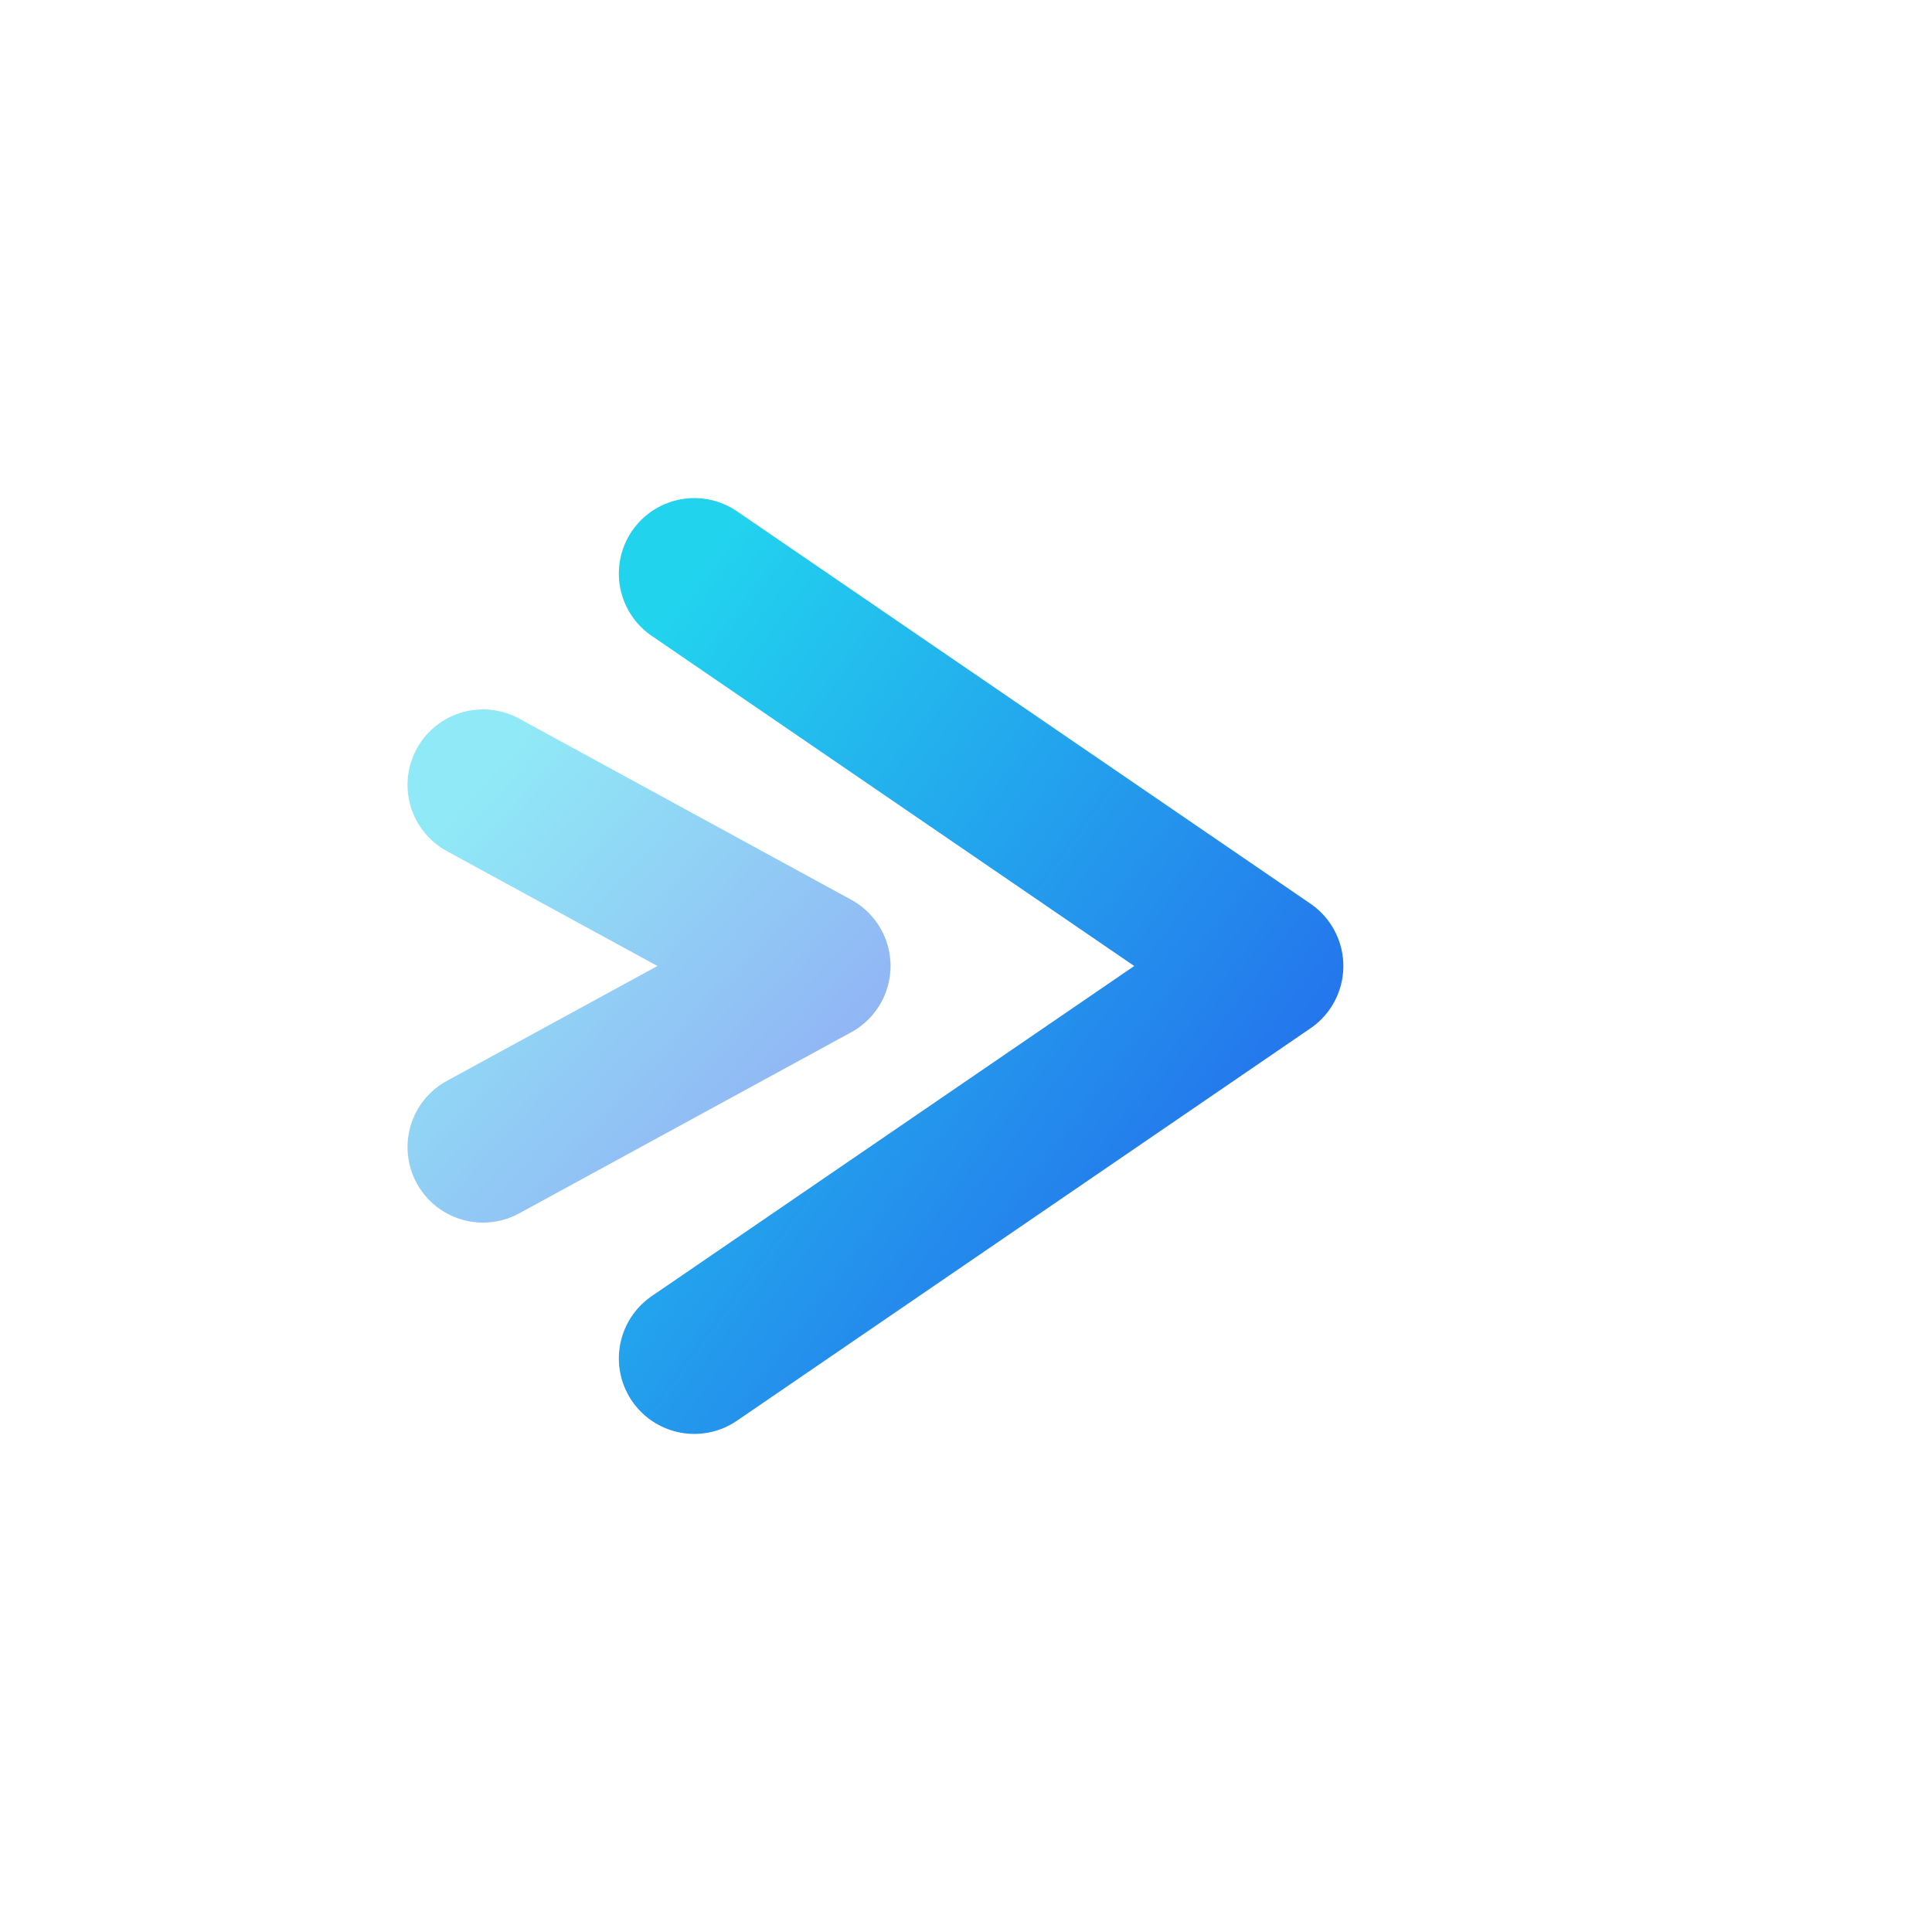
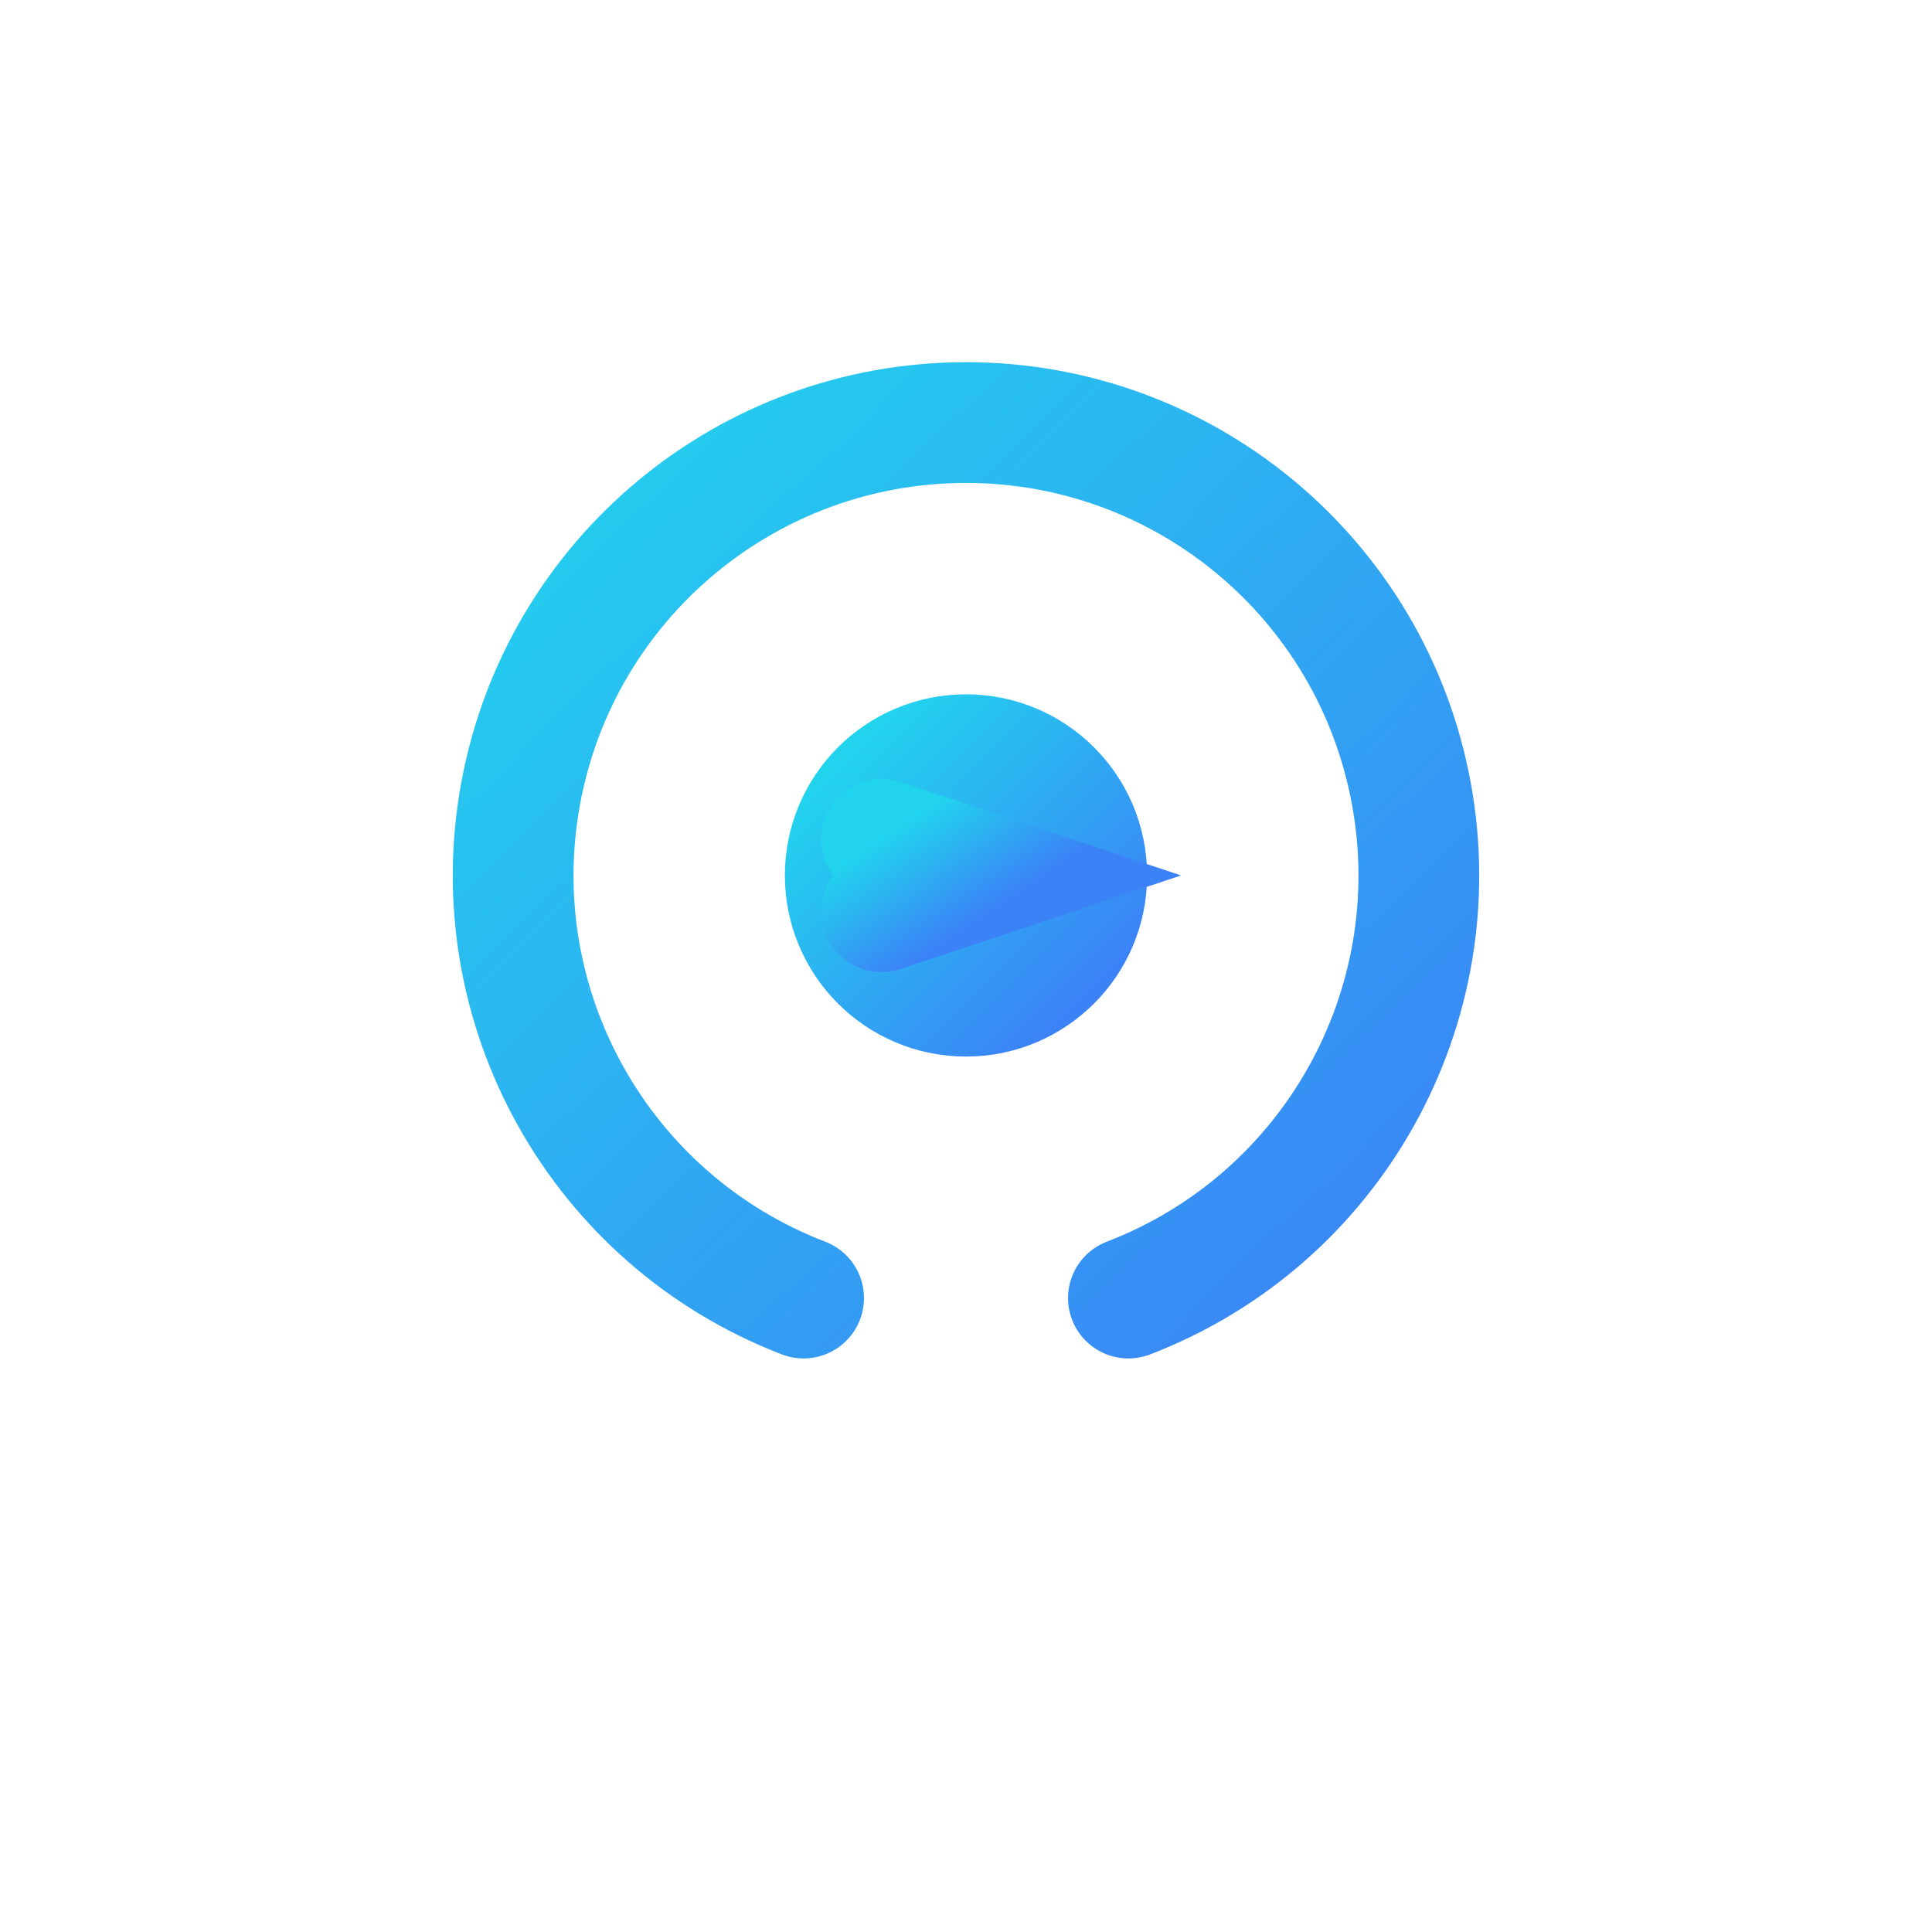
<svg xmlns="http://www.w3.org/2000/svg" viewBox="0 0 32 32" fill="none">
  <defs>
-     <linearGradient id="dealDriverApexGrad" x1="0%" y1="0%" x2="100%" y2="100%">
+     <linearGradient id="dealDriverWheelGrad" x1="0%" y1="0%" x2="100%" y2="100%">
      <stop offset="0%" stop-color="#22d3ee" />
-       <stop offset="100%" stop-color="#2563eb" />
+       <stop offset="100%" stop-color="#3b82f6" />
    </linearGradient>
  </defs>
  <g transform="translate(4 4)">
-     <path d="M 4 9 L 9.5 12 L 4 15" stroke="url(#dealDriverApexGrad)" stroke-width="2.5" stroke-linecap="round" stroke-linejoin="round" stroke-opacity="0.5" />
-     <path d="M 7.5 5.5 L 17 12 L 7.5 18.5" stroke="url(#dealDriverApexGrad)" stroke-width="2.5" stroke-linecap="round" stroke-linejoin="round" />
+     <path d="M 9.31 17.5 A 7.5 7.5 0 1 1 14.69 17.5" stroke="url(#dealDriverWheelGrad)" stroke-width="2" stroke-linecap="round" stroke-linejoin="round" />
+     <path d="M 12 10.5 L 4.5 10.5" stroke="url(#dealDriverWheelGrad)" stroke-width="2" stroke-linecap="round" stroke-linejoin="round" />
+     <path d="M 12 10.5 L 19.5 10.5" stroke="url(#dealDriverWheelGrad)" stroke-width="2" stroke-linecap="round" stroke-linejoin="round" />
+     <path d="M 12 10.5 L 12 17.5" stroke="url(#dealDriverWheelGrad)" stroke-width="2" stroke-linecap="round" stroke-linejoin="round" />
+     <path d="M 14 10.5 A 2 2 0 1 1 10 10.5 A 2 2 0 1 1 14 10.5" stroke="url(#dealDriverWheelGrad)" stroke-width="2" stroke-linecap="round" stroke-linejoin="round" />
+     <path d="M 10.6 9.9 L 12.4 10.5 L 10.6 11.1" stroke="url(#dealDriverWheelGrad)" stroke-width="2" stroke-linecap="round" stroke-linejoin="miter" />
  </g>
</svg>
